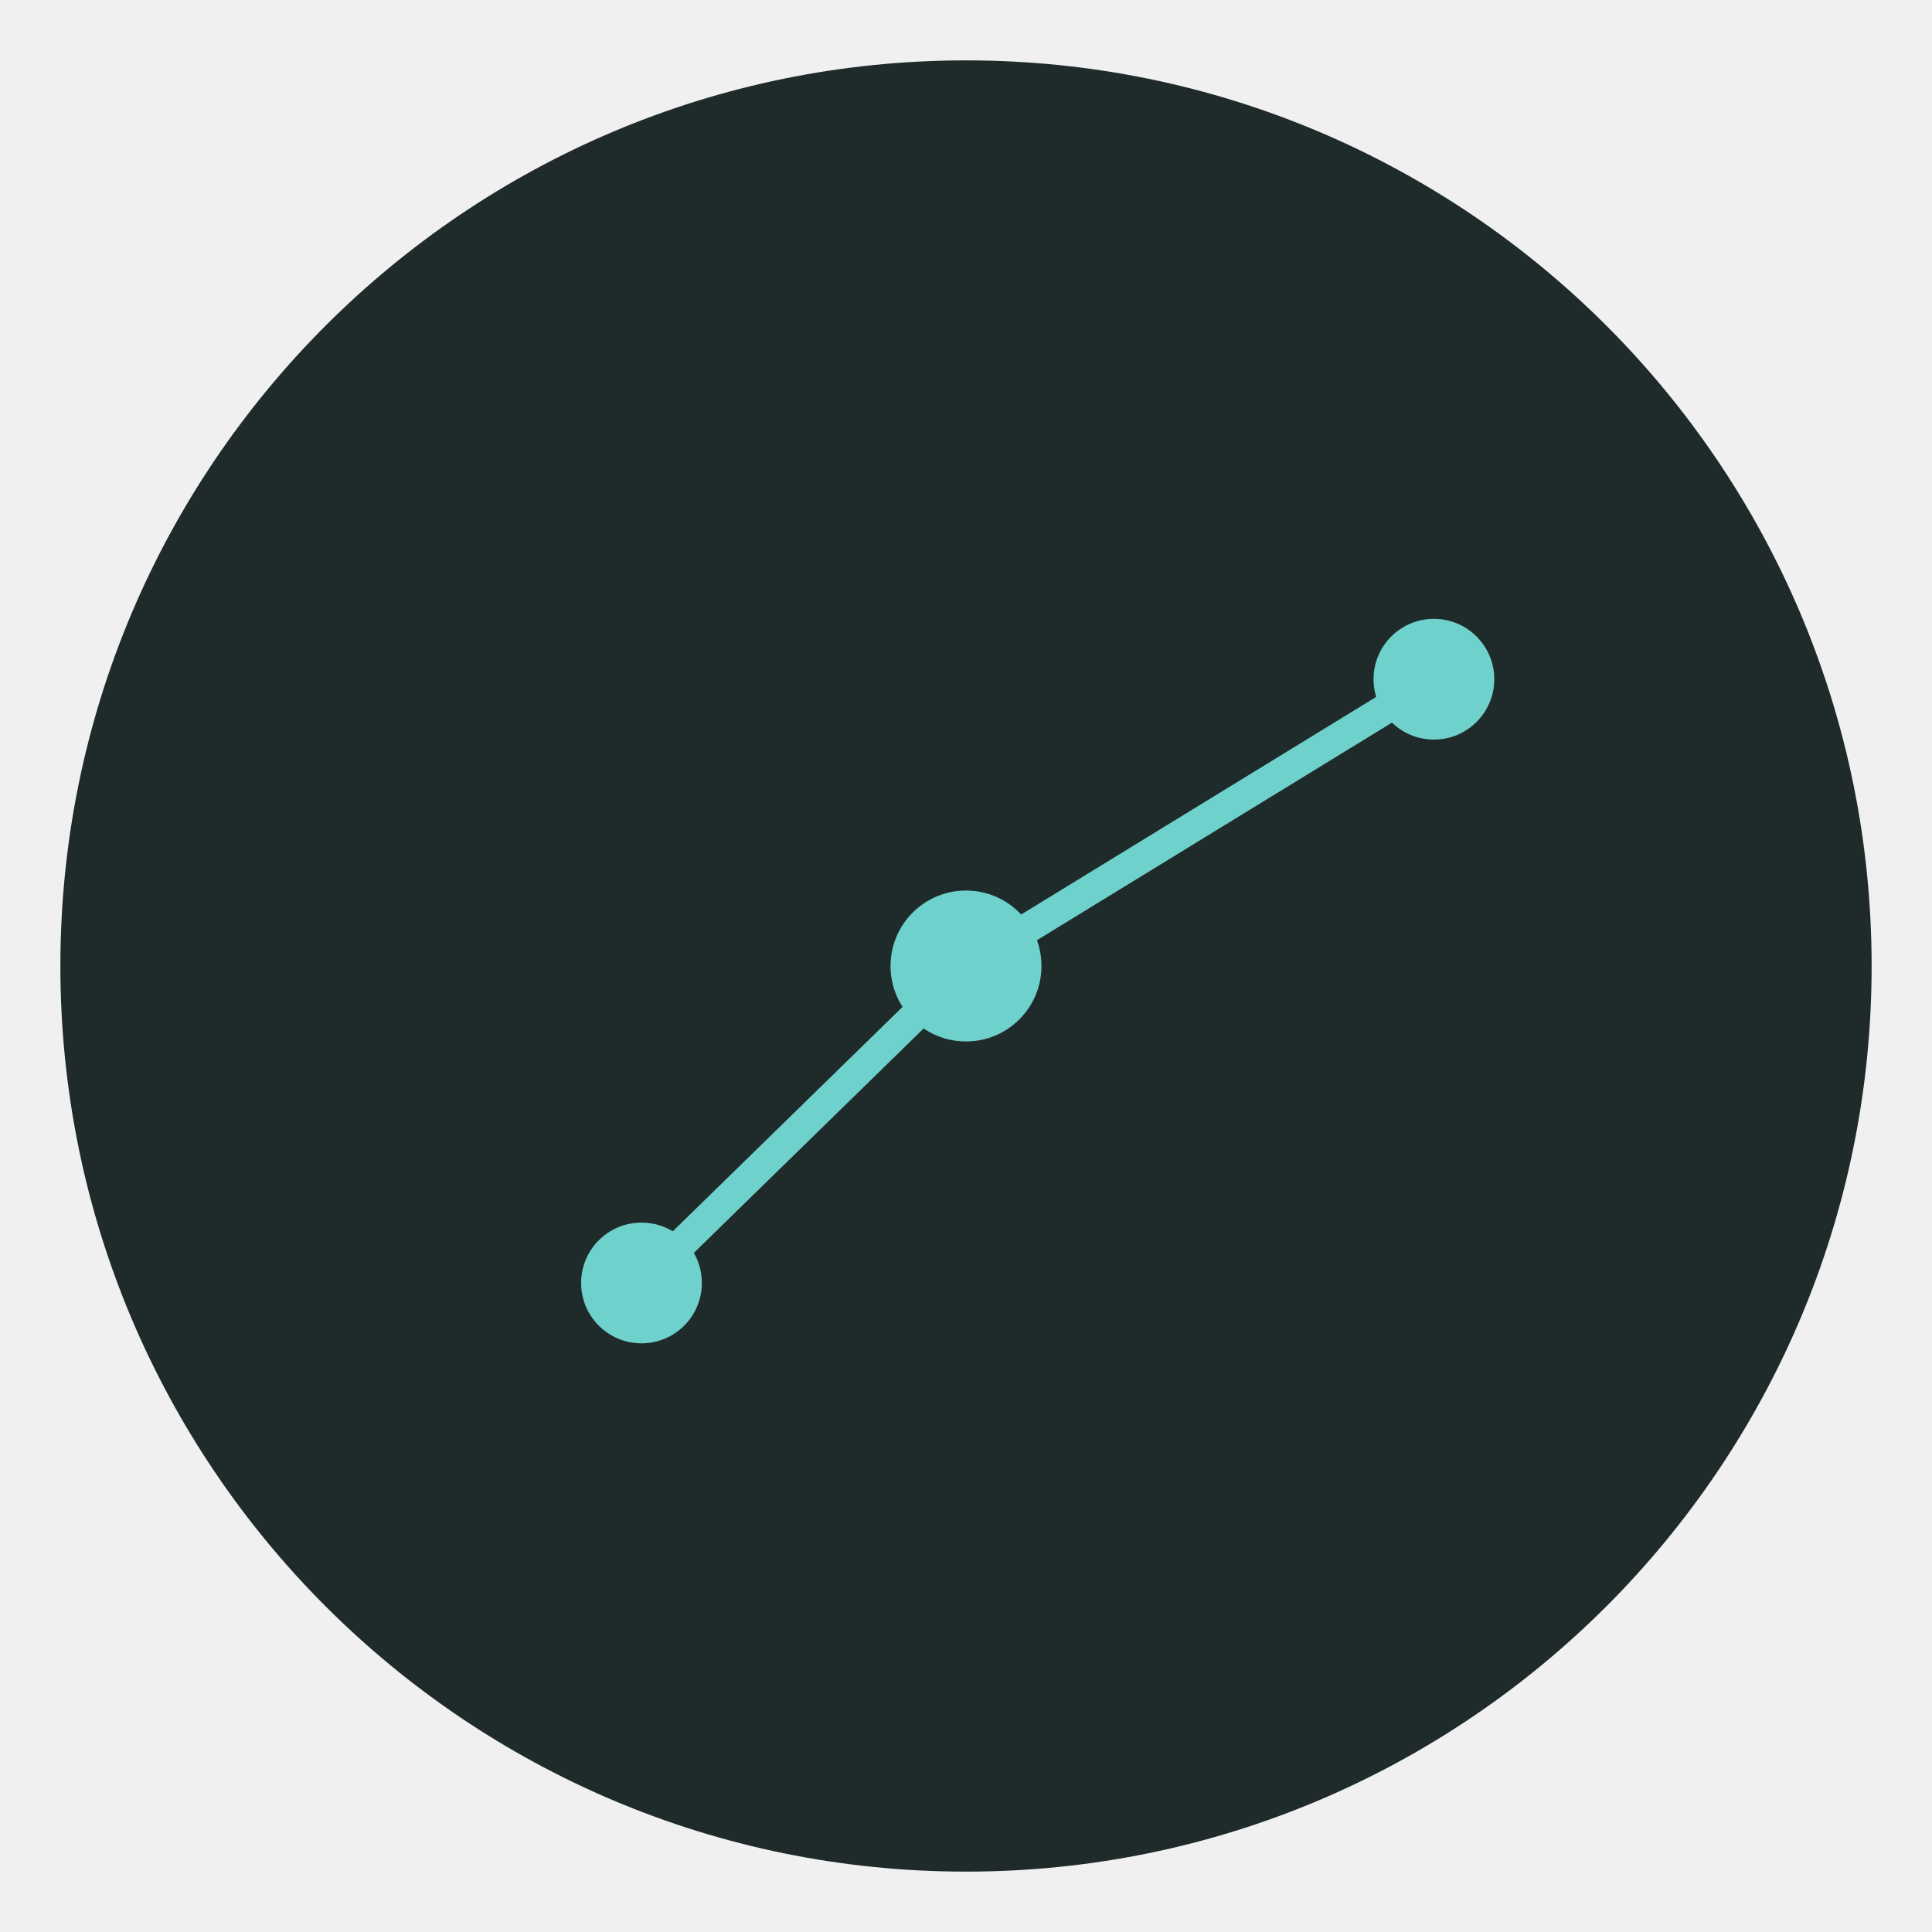
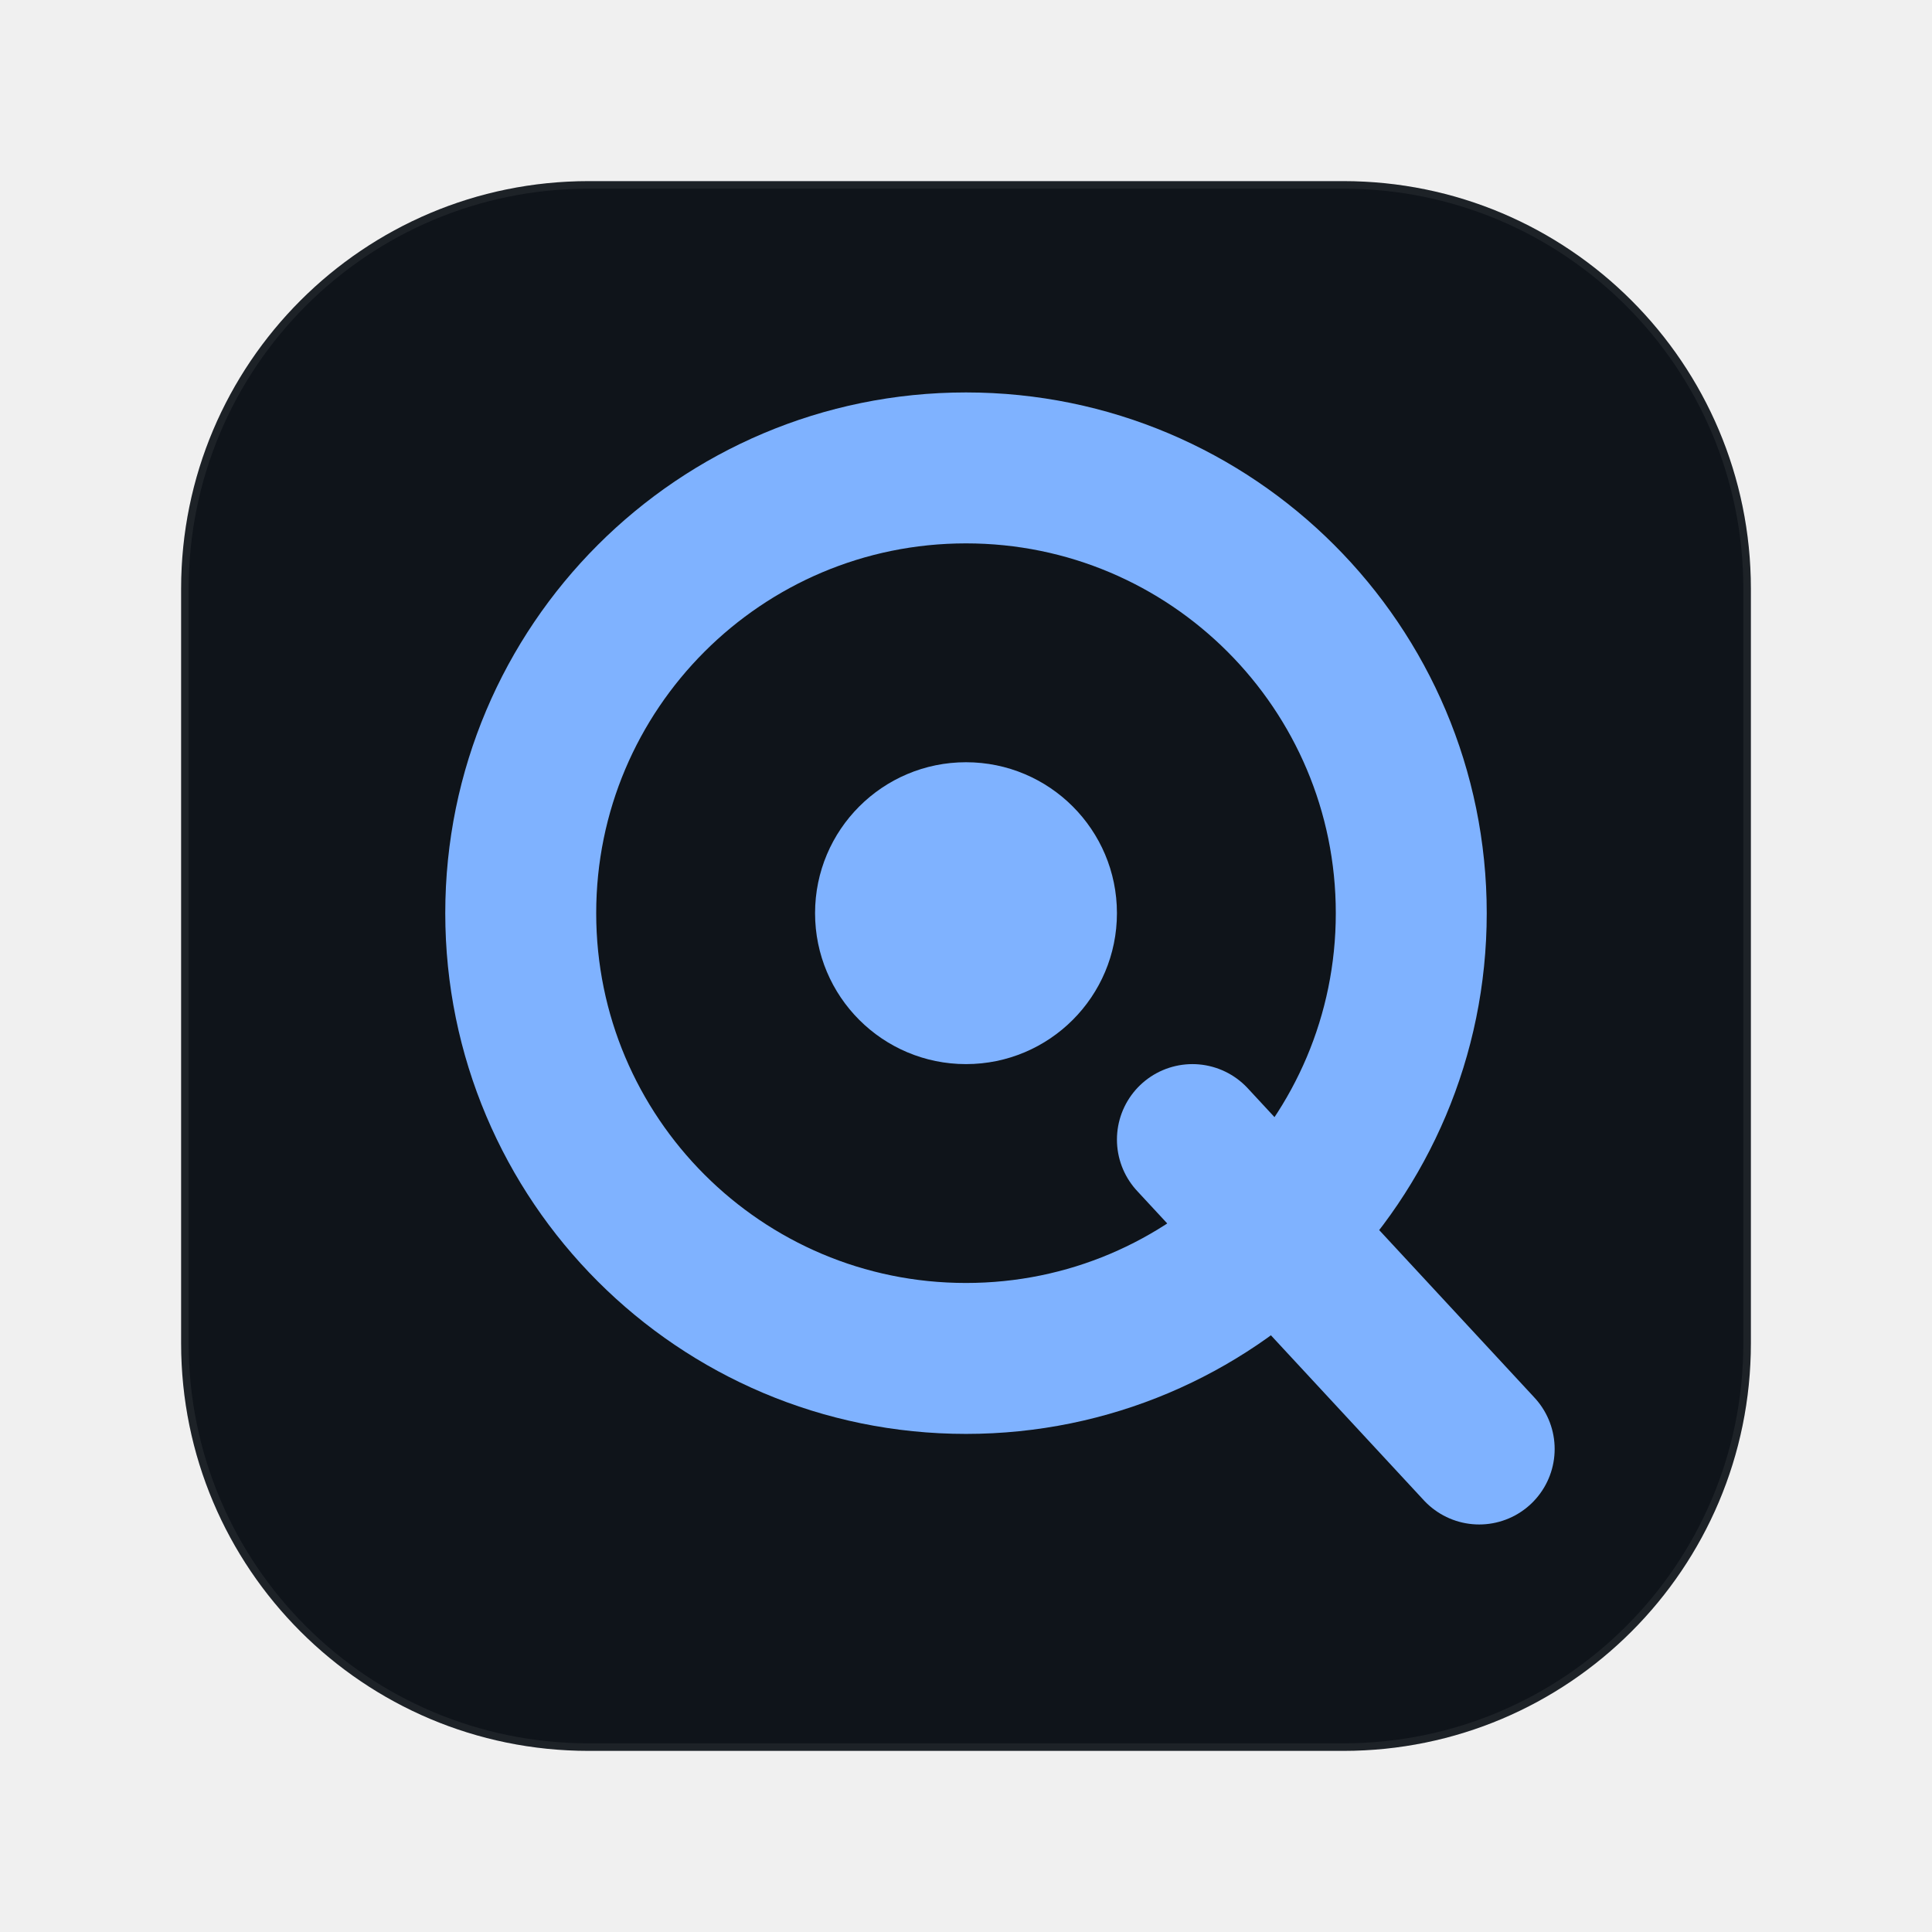
- <svg xmlns="http://www.w3.org/2000/svg" width="256" height="256" viewBox="0 0 256 256">
-   <circle cx="128" cy="128" r="120" fill="#1F2A2A" />
-   <line x1="128" y1="128" x2="190" y2="90" stroke="#6FD1CC" stroke-width="4" stroke-linecap="round" />
-   <line x1="128" y1="128" x2="85" y2="170" stroke="#6FD1CC" stroke-width="4" stroke-linecap="round" />
-   <circle cx="128" cy="128" r="10" fill="#6FD1CC" />
-   <circle cx="190" cy="90" r="8" fill="#6FD1CC" />
-   <circle cx="85" cy="170" r="8" fill="#6FD1CC" />
+ <svg xmlns="http://www.w3.org/2000/svg" width="512" height="512" viewBox="0 0 512 512">
+   <rect x="48" y="48" width="416" height="416" rx="108" fill="#0F141A" />
+   <rect x="49" y="49" width="414" height="414" rx="107" fill="none" stroke="#FFFFFF" stroke-opacity="0.06" stroke-width="2" />
+   <circle cx="256" cy="242" r="118" fill="none" stroke="#7FB2FF" stroke-width="40" />
+   <line x1="316" y1="302" x2="392" y2="384" stroke="#7FB2FF" stroke-width="40" stroke-linecap="round" />
+   <circle cx="256" cy="242" r="40" fill="#7FB2FF" />
</svg>
